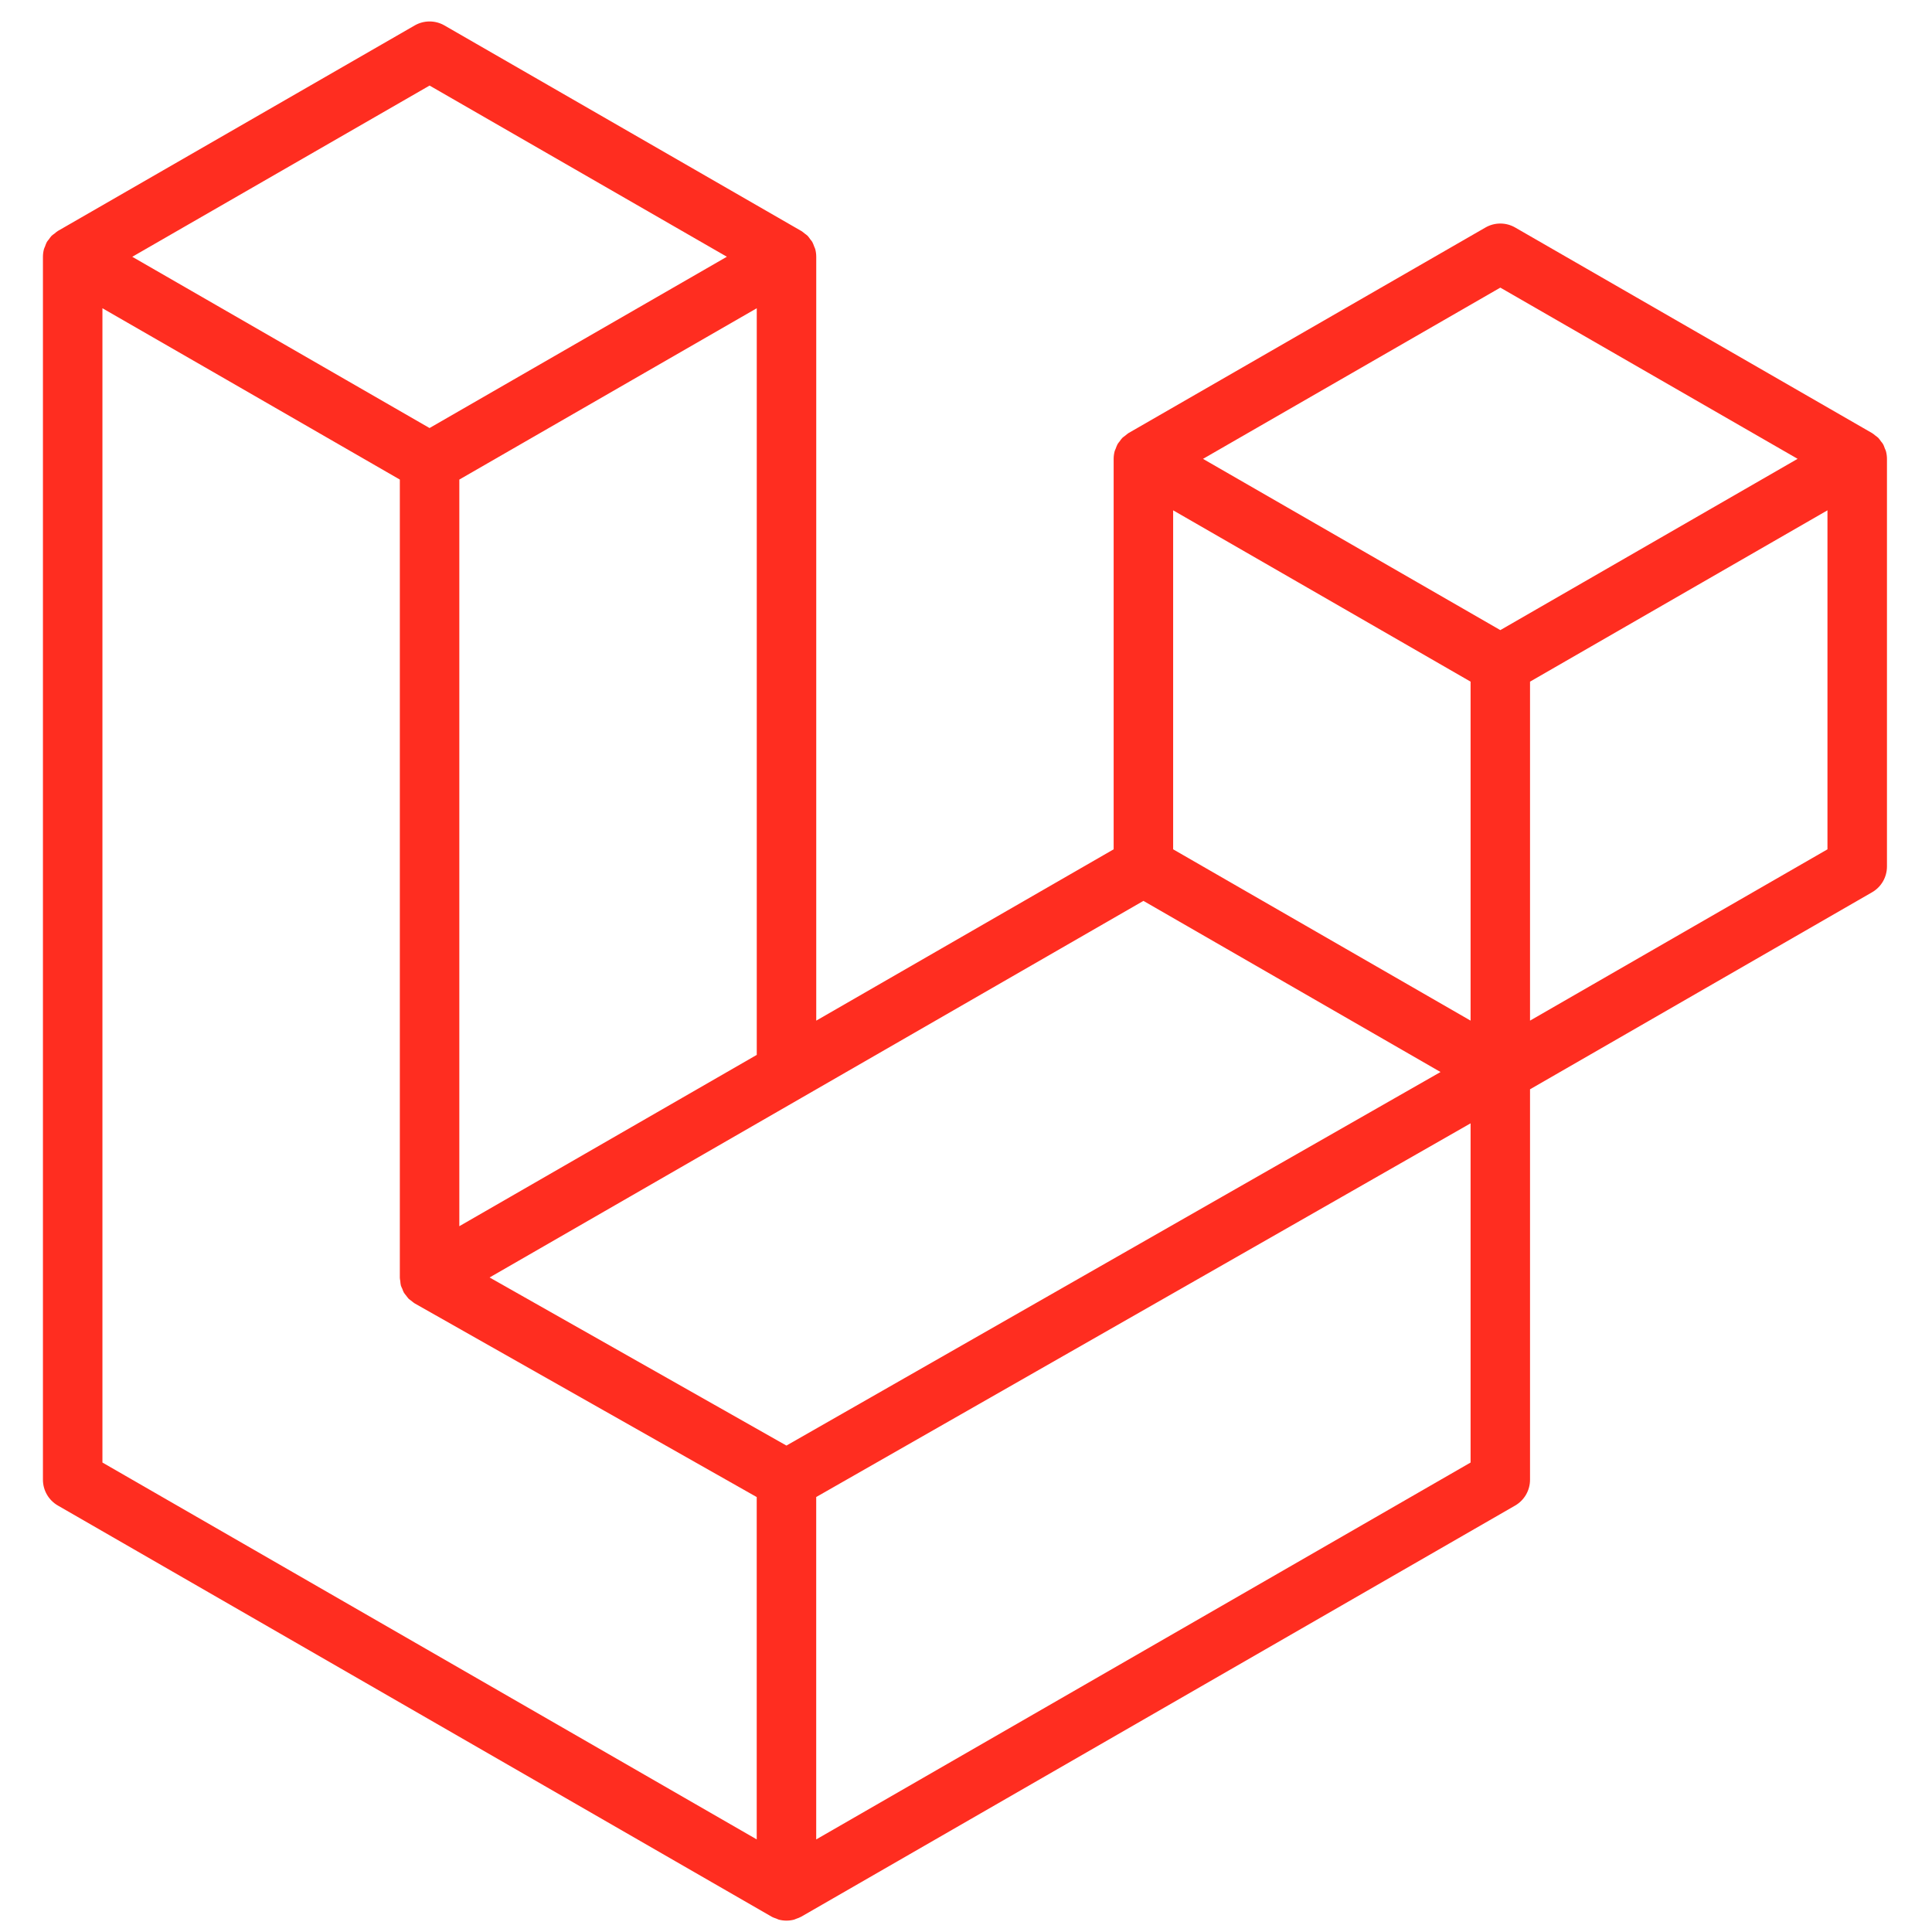
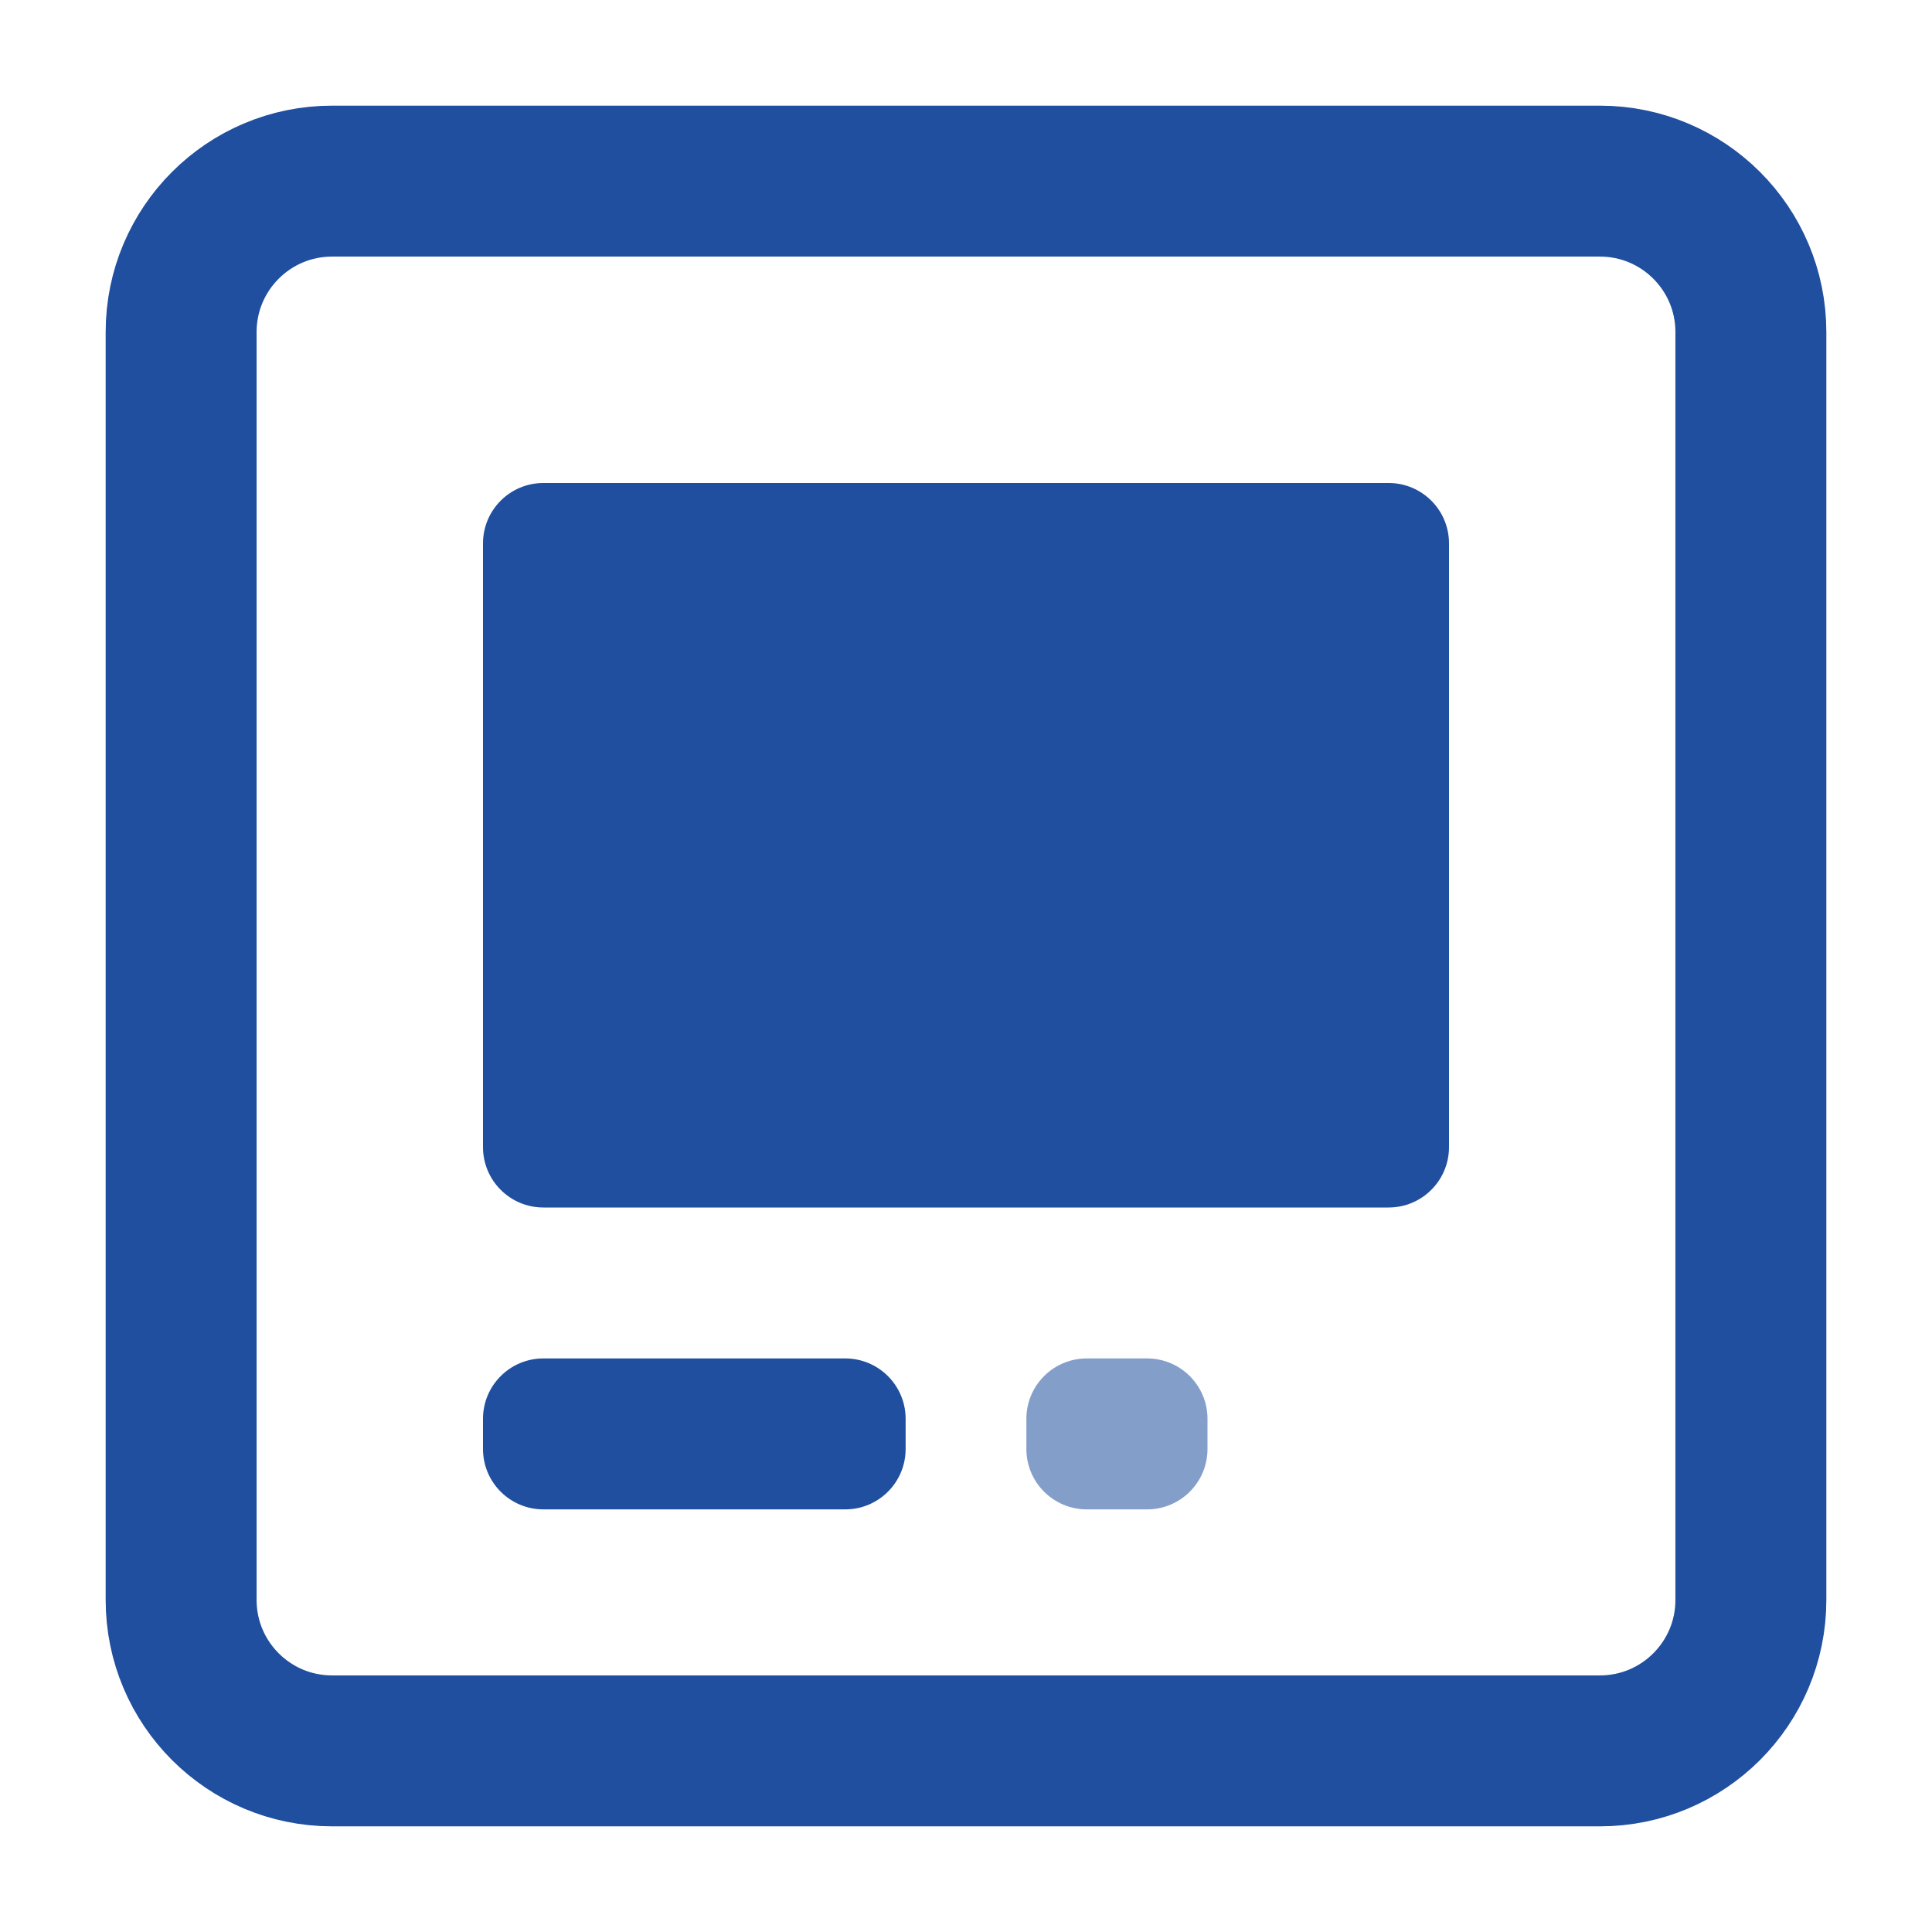
- <svg xmlns="http://www.w3.org/2000/svg" width="166" height="166" viewBox="0 0 166 166" fill="none">
-   <path fill-rule="evenodd" clip-rule="evenodd" d="M162.041 38.759C162.099 38.977 162.129 39.201 162.13 39.426V74.452C162.13 74.902 162.011 75.344 161.786 75.733C161.561 76.122 161.237 76.444 160.847 76.668L131.462 93.594V127.141C131.462 128.054 130.977 128.897 130.186 129.357L68.847 164.683C68.707 164.763 68.554 164.814 68.401 164.868C68.343 164.887 68.289 164.922 68.228 164.938C67.8 165.051 67.349 165.051 66.92 164.938C66.85 164.919 66.786 164.881 66.719 164.855C66.579 164.804 66.432 164.76 66.298 164.683L4.972 129.357C4.583 129.133 4.259 128.81 4.034 128.421C3.808 128.032 3.69 127.591 3.689 127.141L3.689 22.063C3.689 21.834 3.721 21.61 3.779 21.393C3.798 21.32 3.843 21.253 3.868 21.179C3.916 21.045 3.961 20.908 4.031 20.783C4.079 20.7 4.149 20.633 4.206 20.557C4.28 20.454 4.347 20.349 4.433 20.26C4.506 20.186 4.602 20.132 4.685 20.068C4.778 19.992 4.861 19.909 4.966 19.848L35.633 2.185C36.022 1.961 36.462 1.844 36.91 1.844C37.358 1.844 37.798 1.961 38.186 2.185L68.851 19.848H68.857C68.959 19.912 69.045 19.992 69.138 20.065C69.221 20.129 69.313 20.186 69.387 20.257C69.476 20.349 69.54 20.454 69.616 20.557C69.671 20.633 69.744 20.7 69.789 20.783C69.862 20.911 69.904 21.045 69.955 21.179C69.98 21.253 70.025 21.32 70.044 21.396C70.103 21.614 70.133 21.838 70.133 22.063V87.694L95.686 72.974V39.423C95.686 39.2 95.718 38.973 95.775 38.759C95.798 38.683 95.839 38.615 95.865 38.542C95.916 38.408 95.96 38.271 96.031 38.146C96.079 38.063 96.149 37.996 96.203 37.92C96.279 37.818 96.343 37.712 96.433 37.623C96.506 37.549 96.599 37.495 96.681 37.431C96.777 37.355 96.86 37.272 96.962 37.211L127.633 19.548C128.021 19.324 128.461 19.206 128.91 19.206C129.358 19.206 129.798 19.324 130.186 19.548L160.85 37.211C160.959 37.275 161.042 37.355 161.137 37.428C161.217 37.492 161.31 37.549 161.383 37.62C161.473 37.712 161.536 37.818 161.613 37.92C161.67 37.996 161.741 38.063 161.785 38.146C161.859 38.271 161.9 38.408 161.951 38.542C161.98 38.615 162.021 38.683 162.041 38.759ZM157.018 72.974V43.848L146.287 50.028L131.462 58.568V87.694L157.021 72.974H157.018ZM126.354 125.663V96.518L111.771 104.85L70.13 128.626V158.046L126.354 125.663ZM8.801 26.485V125.663L65.018 158.043V128.629L35.649 112L35.64 111.994L35.627 111.988C35.528 111.93 35.445 111.847 35.353 111.777C35.273 111.713 35.18 111.662 35.11 111.592L35.104 111.582C35.021 111.502 34.963 111.403 34.893 111.314C34.829 111.228 34.753 111.154 34.702 111.065L34.699 111.055C34.641 110.96 34.606 110.845 34.565 110.736C34.523 110.64 34.469 110.551 34.443 110.449C34.411 110.328 34.405 110.197 34.392 110.072C34.379 109.976 34.354 109.881 34.354 109.785V109.778V41.205L19.532 32.662L8.801 26.485ZM36.913 7.35L11.364 22.063L36.907 36.777L62.453 22.06L36.907 7.35H36.913ZM50.2 99.174L65.022 90.637V26.485L54.291 32.665L39.466 41.205V105.357L50.2 99.174ZM128.91 24.713L103.363 39.426L128.91 54.14L154.453 39.423L128.91 24.713ZM126.354 58.568L111.529 50.028L100.798 43.848V72.974L115.619 81.511L126.354 87.694V58.568ZM67.571 124.205L105.042 102.803L123.772 92.109L98.245 77.405L68.854 94.334L42.066 109.762L67.571 124.205Z" fill="#FF2D20" />
+ <svg xmlns="http://www.w3.org/2000/svg" viewBox="0 0 32 32">
+   <style>svg{color:#1f4f9e}@media (prefers-color-scheme:dark){svg{color:#8fb3ec}}</style>
+   <rect x="3" y="3" width="26" height="26" rx="2.5" fill="none" stroke="currentColor" stroke-width="2.5" />
+   <rect x="8" y="8" width="16" height="12" rx="1" fill="currentColor" />
+   <rect x="8" y="22.5" width="7" height="2.5" rx="1" fill="currentColor" />
+   <rect x="17" y="22.5" width="3" height="2.5" rx="1" fill="currentColor" opacity=".55" />
</svg>
